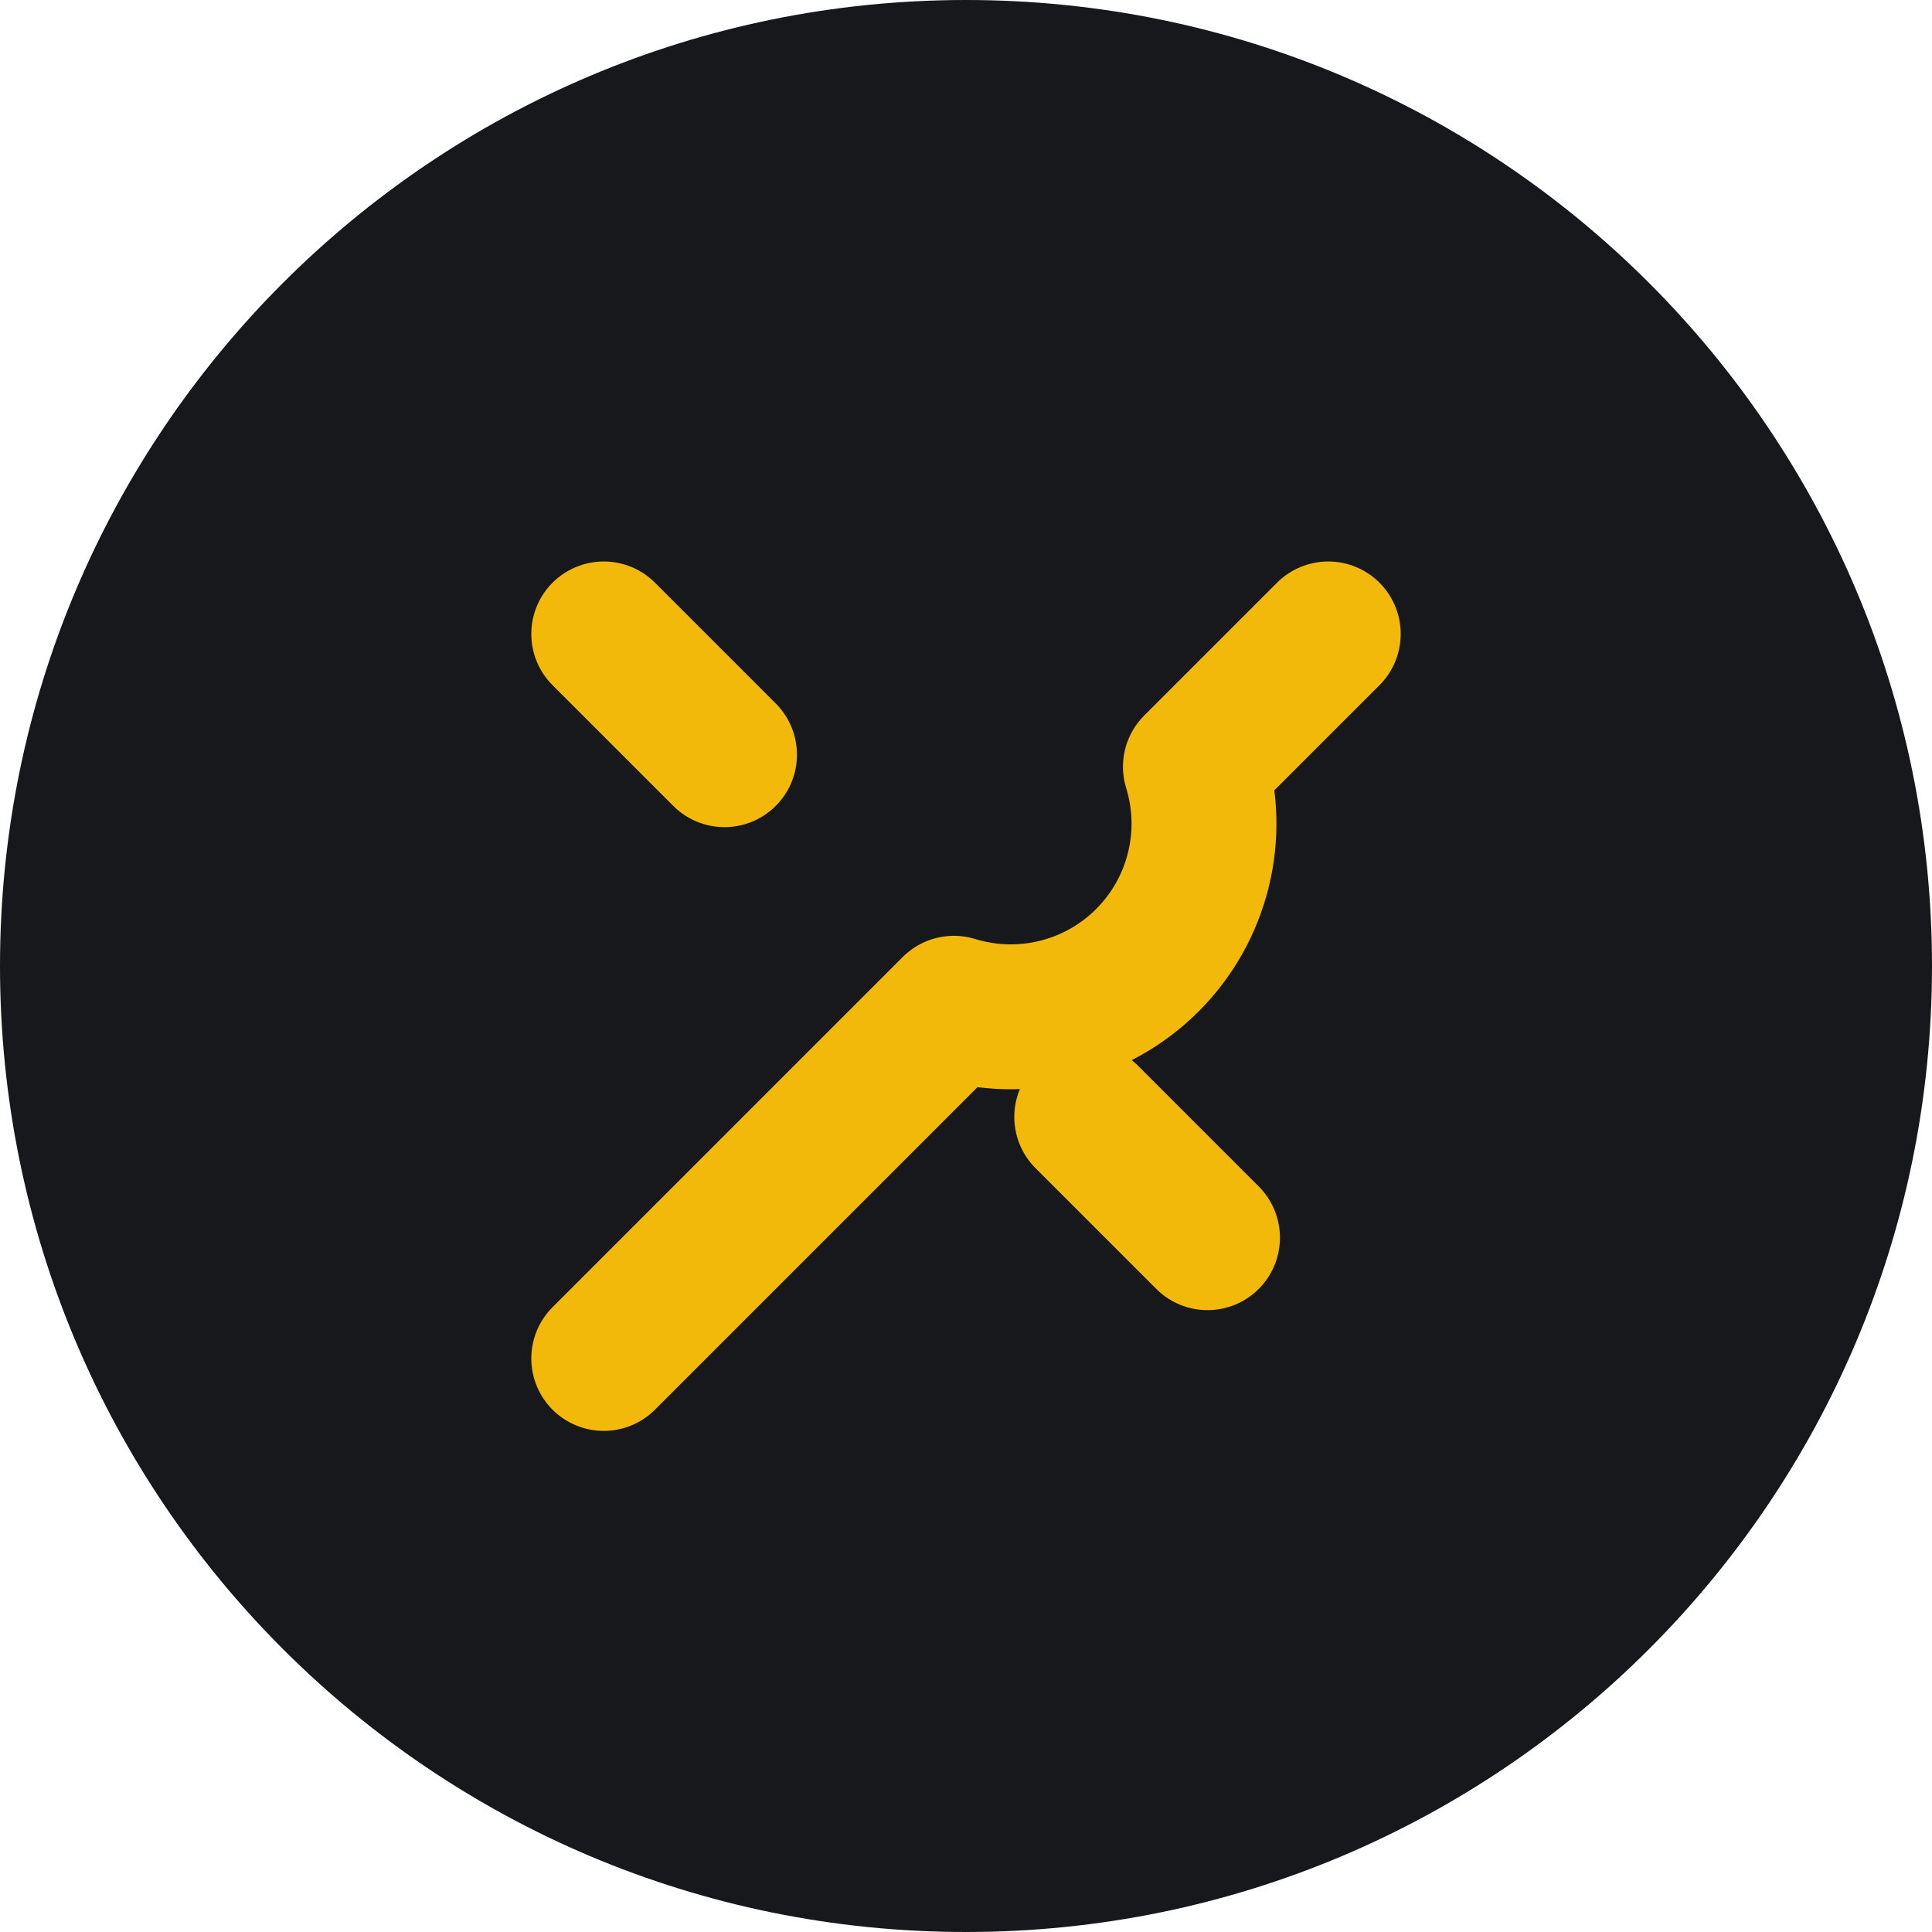
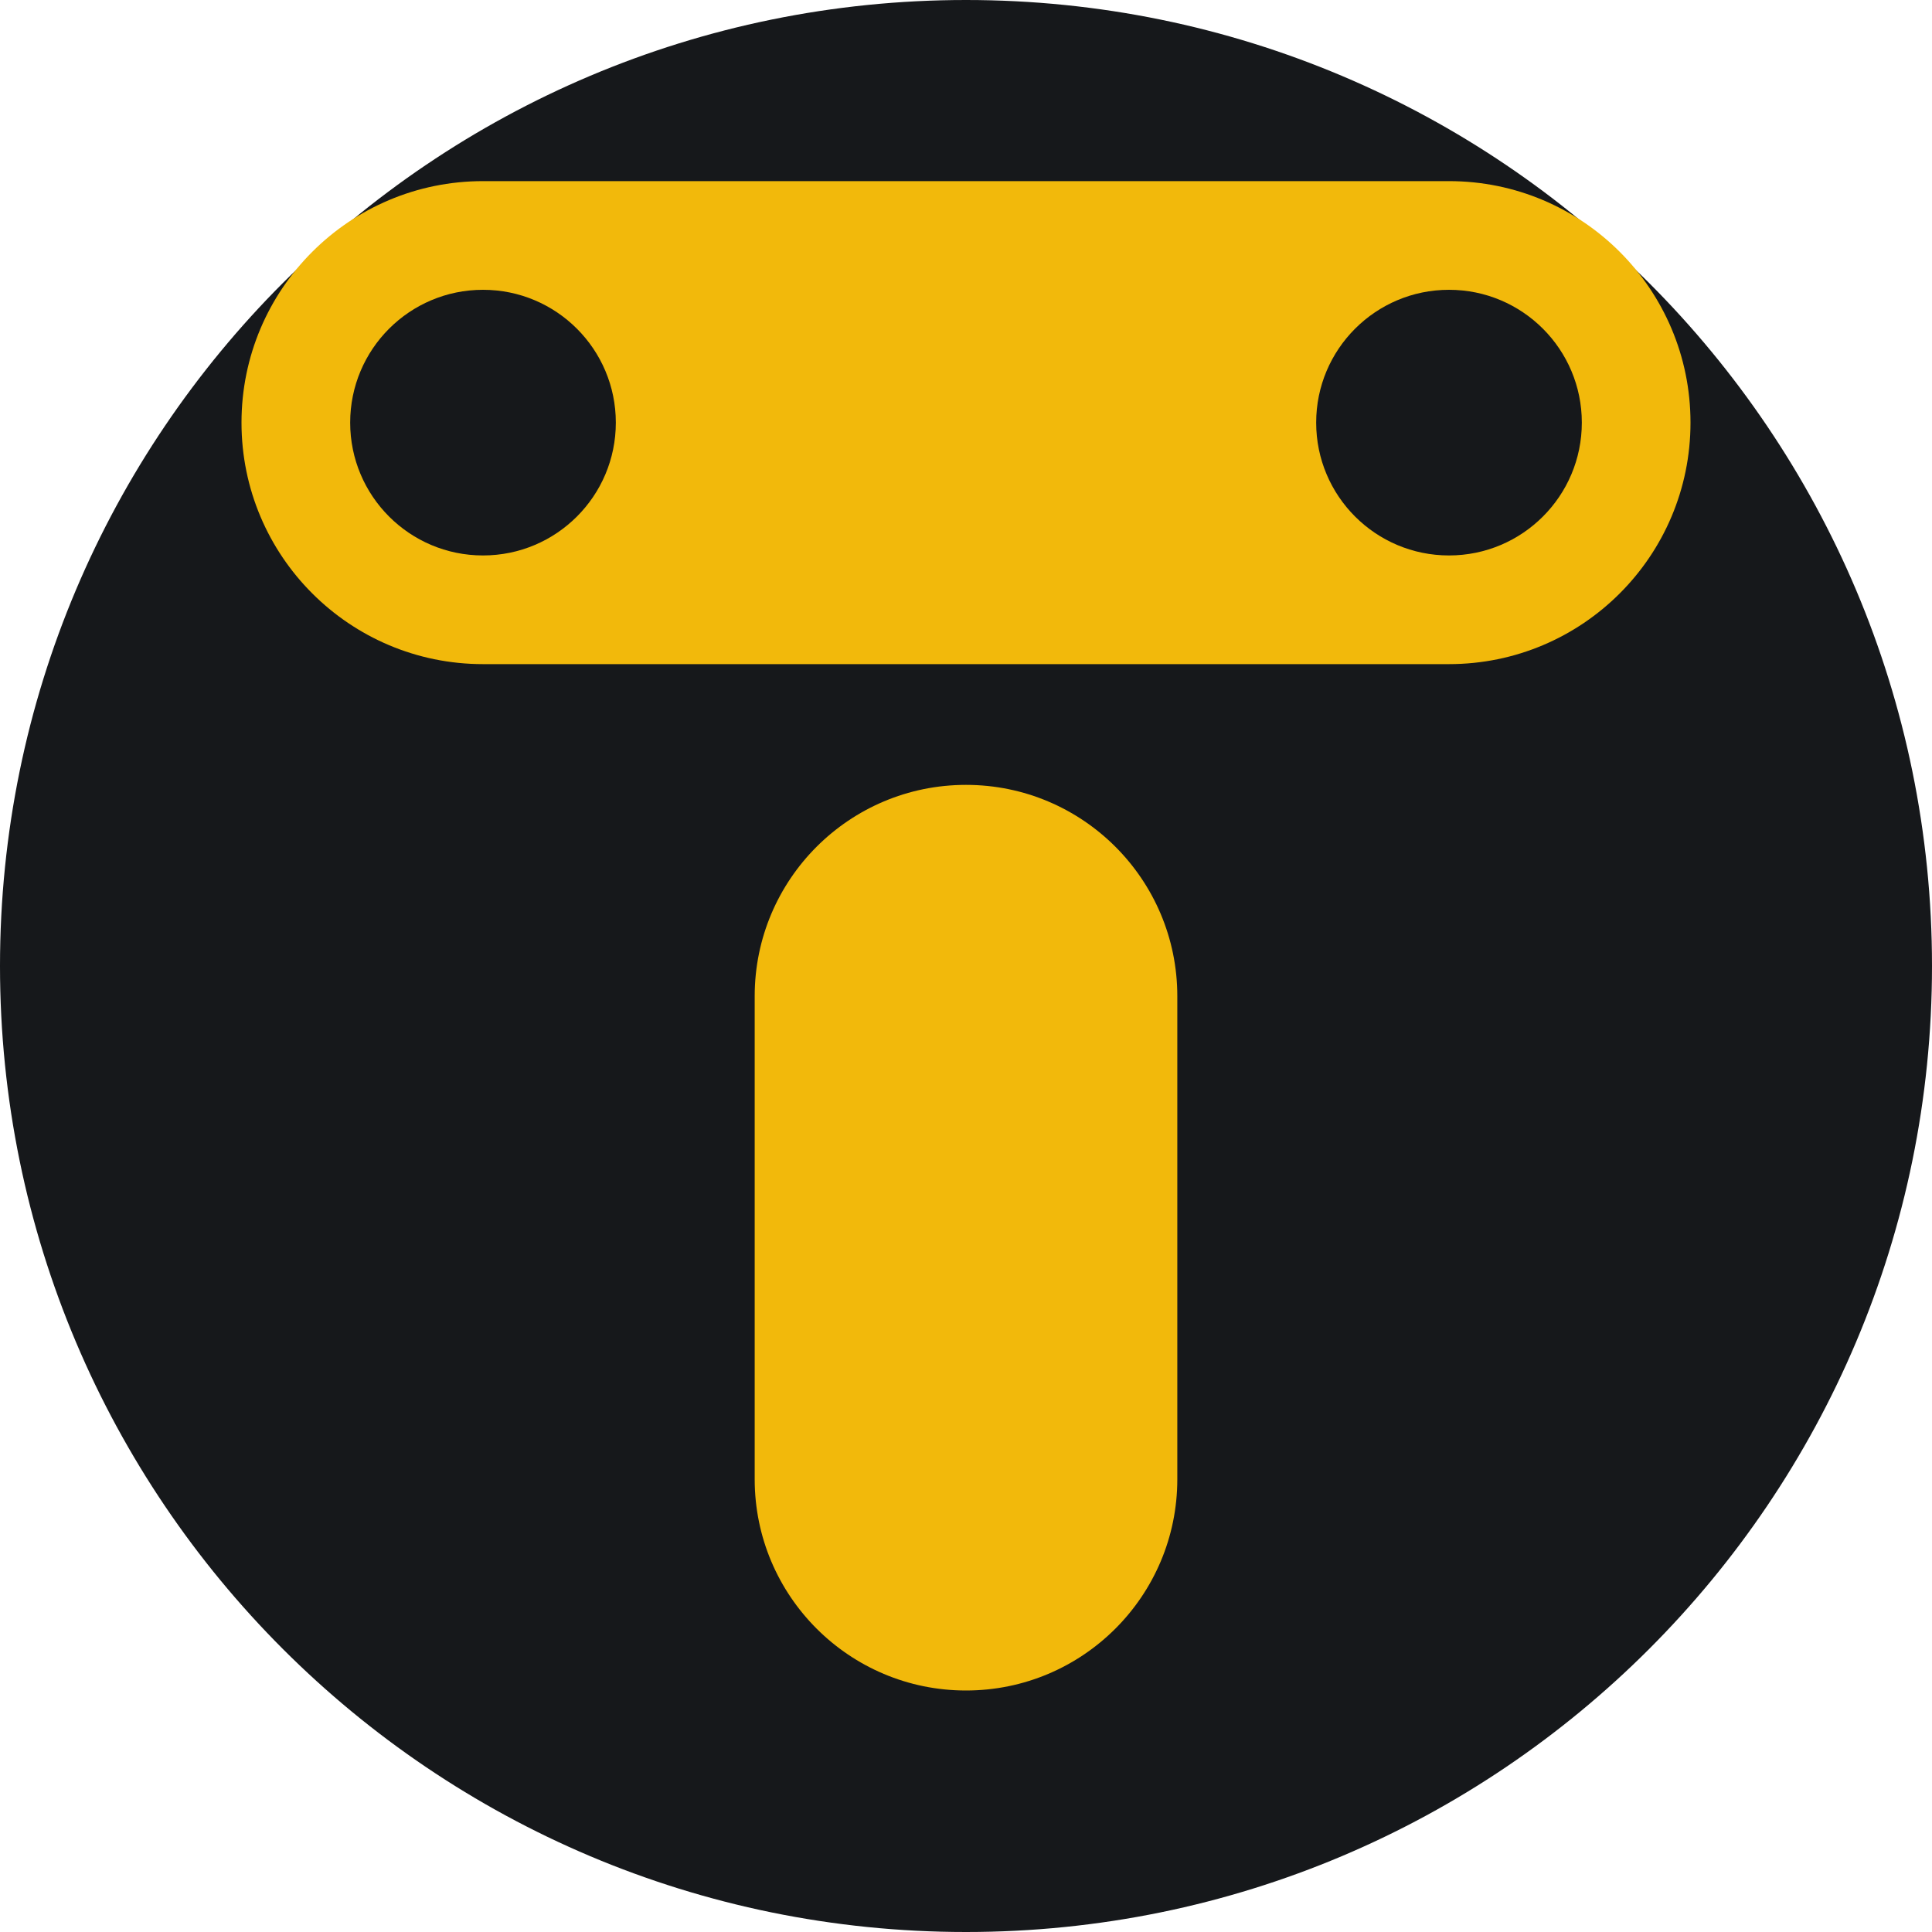
<svg xmlns="http://www.w3.org/2000/svg" viewBox="0 0 32 32">
  <circle cx="16" cy="16" r="16" fill="#16181B" />
-   <path d="M22 10.5l-2.2 2.2a3.2 3.2 0 0 1-4 4L10 22.5" stroke="#F2B90B" stroke-width="2.4" fill="none" stroke-linecap="round" stroke-linejoin="round" />
-   <path d="M12 12.5l-2-2M20 20.5l-2-2" stroke="#F2B90B" stroke-width="2.4" stroke-linecap="round" />
+   <rect x="4" y="3" width="24" height="8" rx="4" fill="#F2B90B" />
+   <circle cx="8" cy="7" r="2.2" fill="#16181B" />
+   <circle cx="24" cy="7" r="2.2" fill="#16181B" />
+   <rect x="12.5" y="13" width="7" height="15" rx="3.5" fill="#F2B90B" />
</svg>
